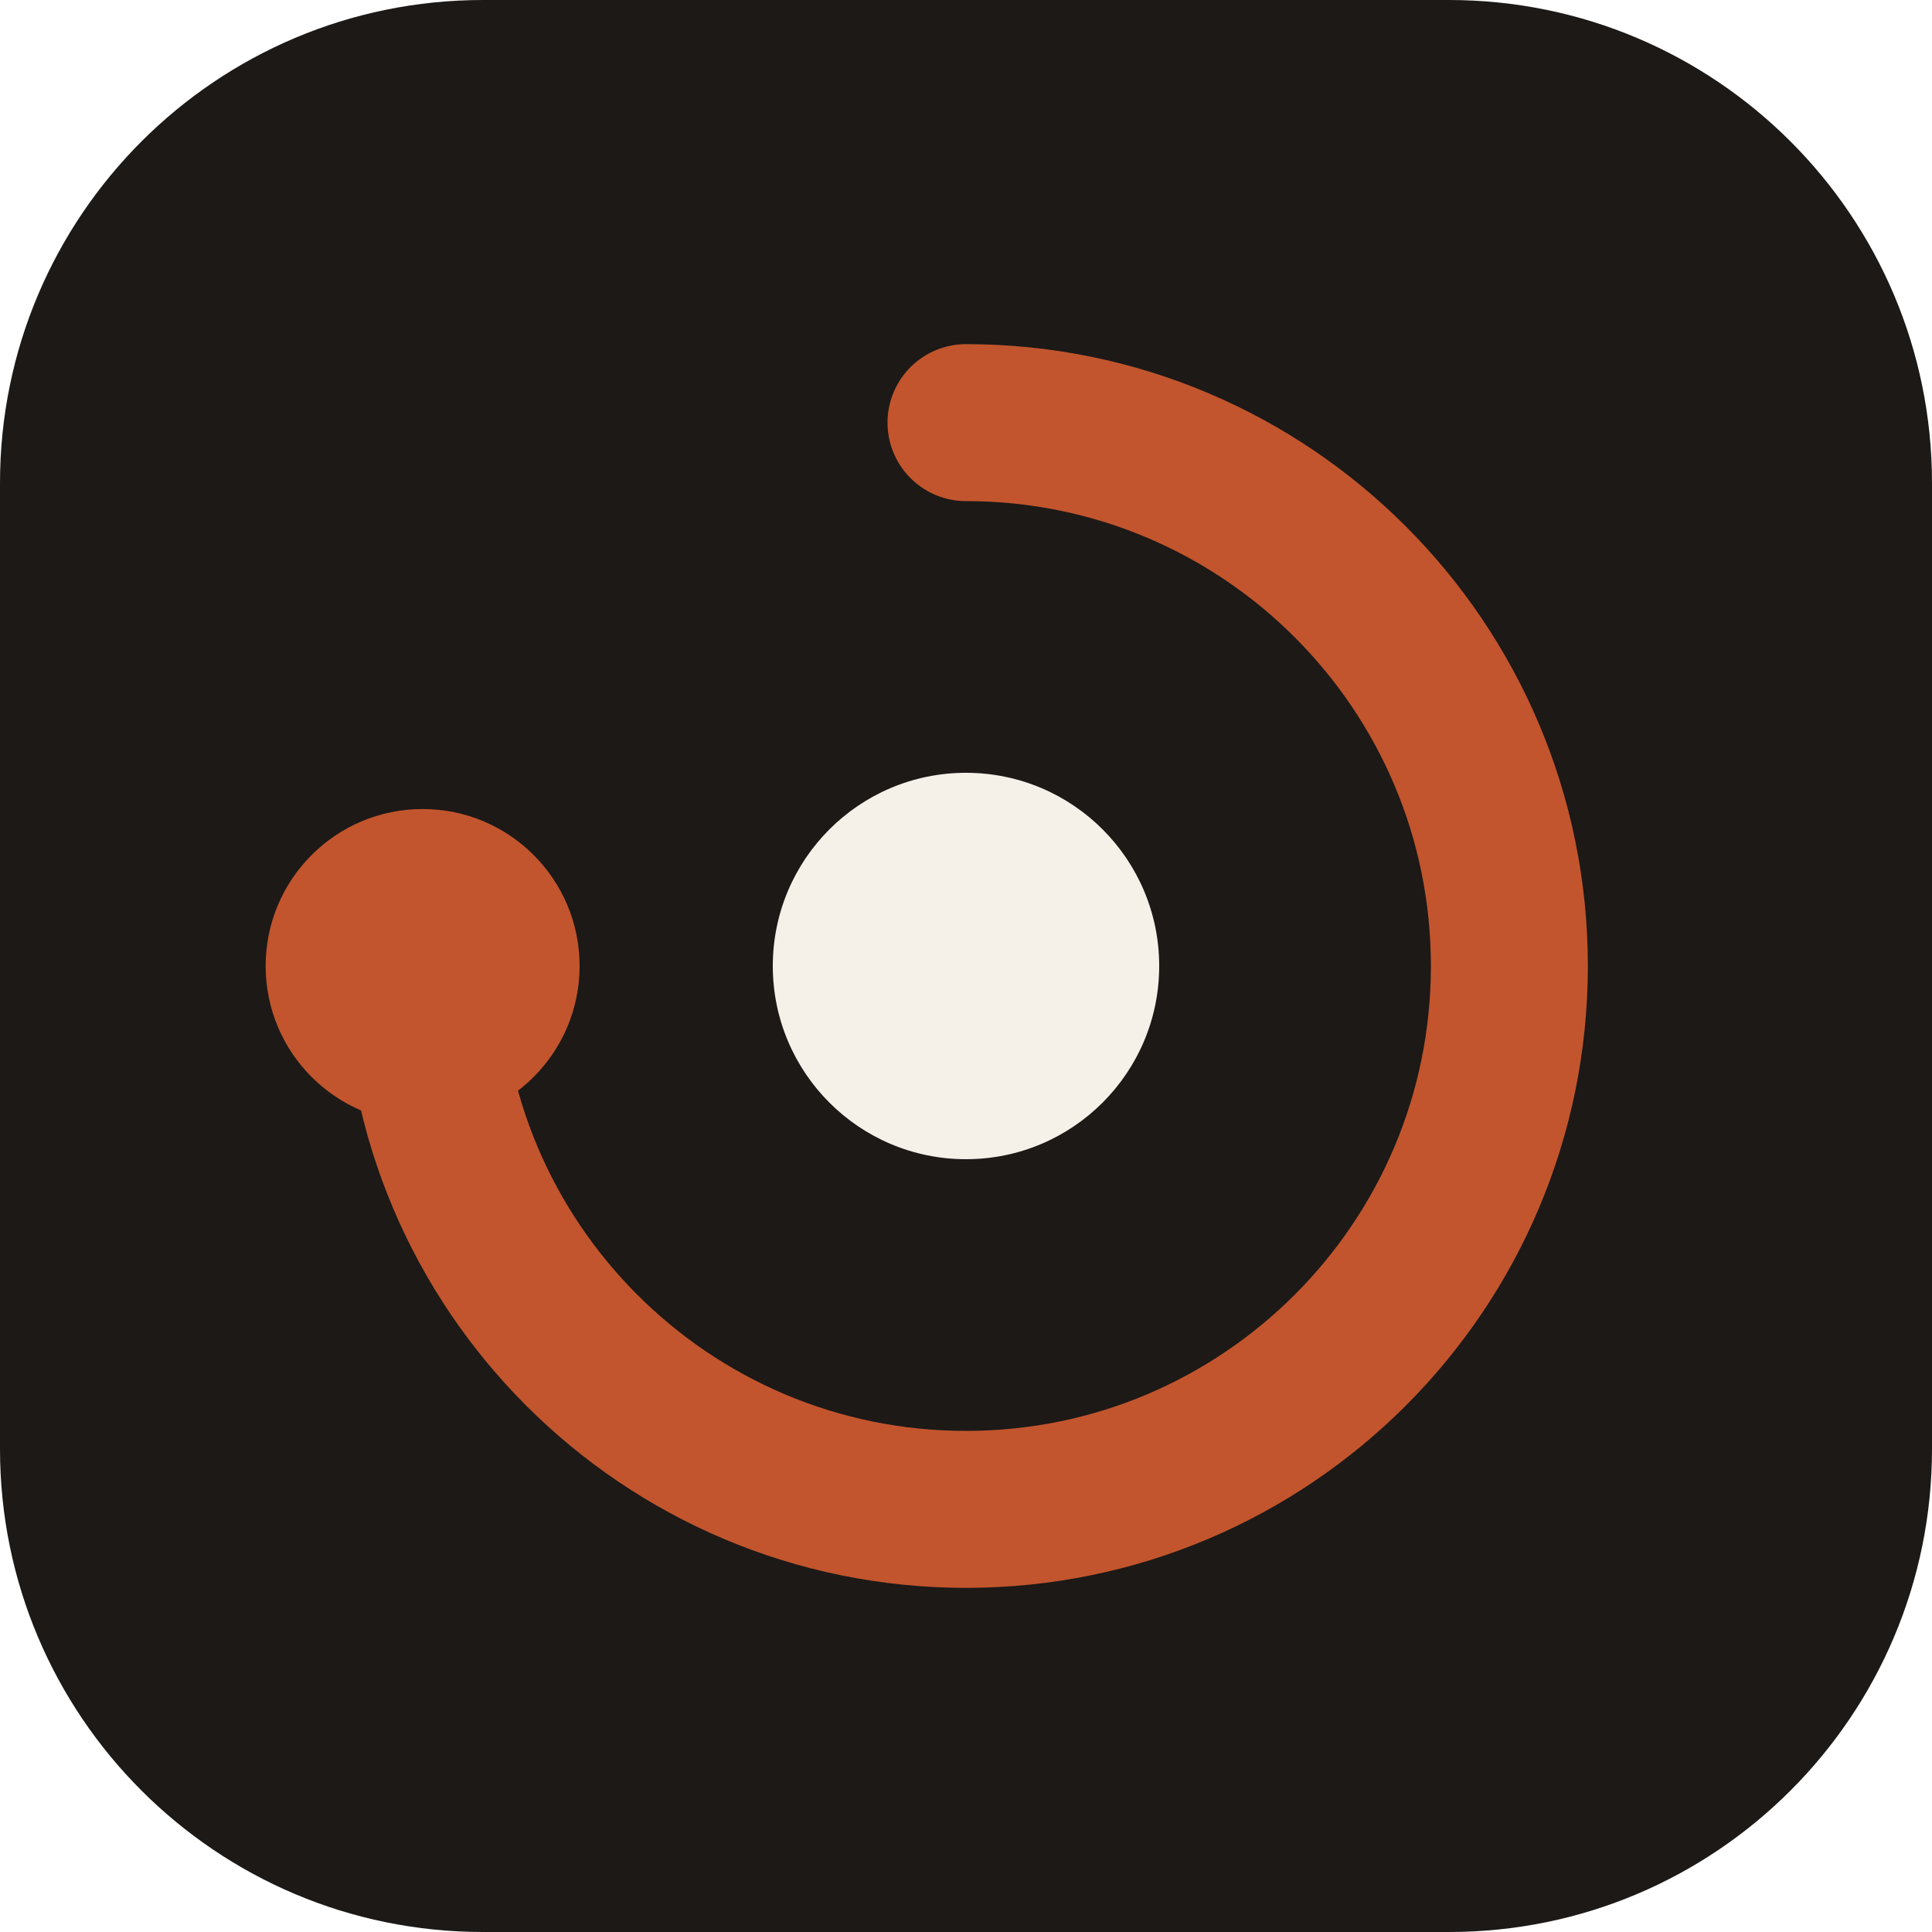
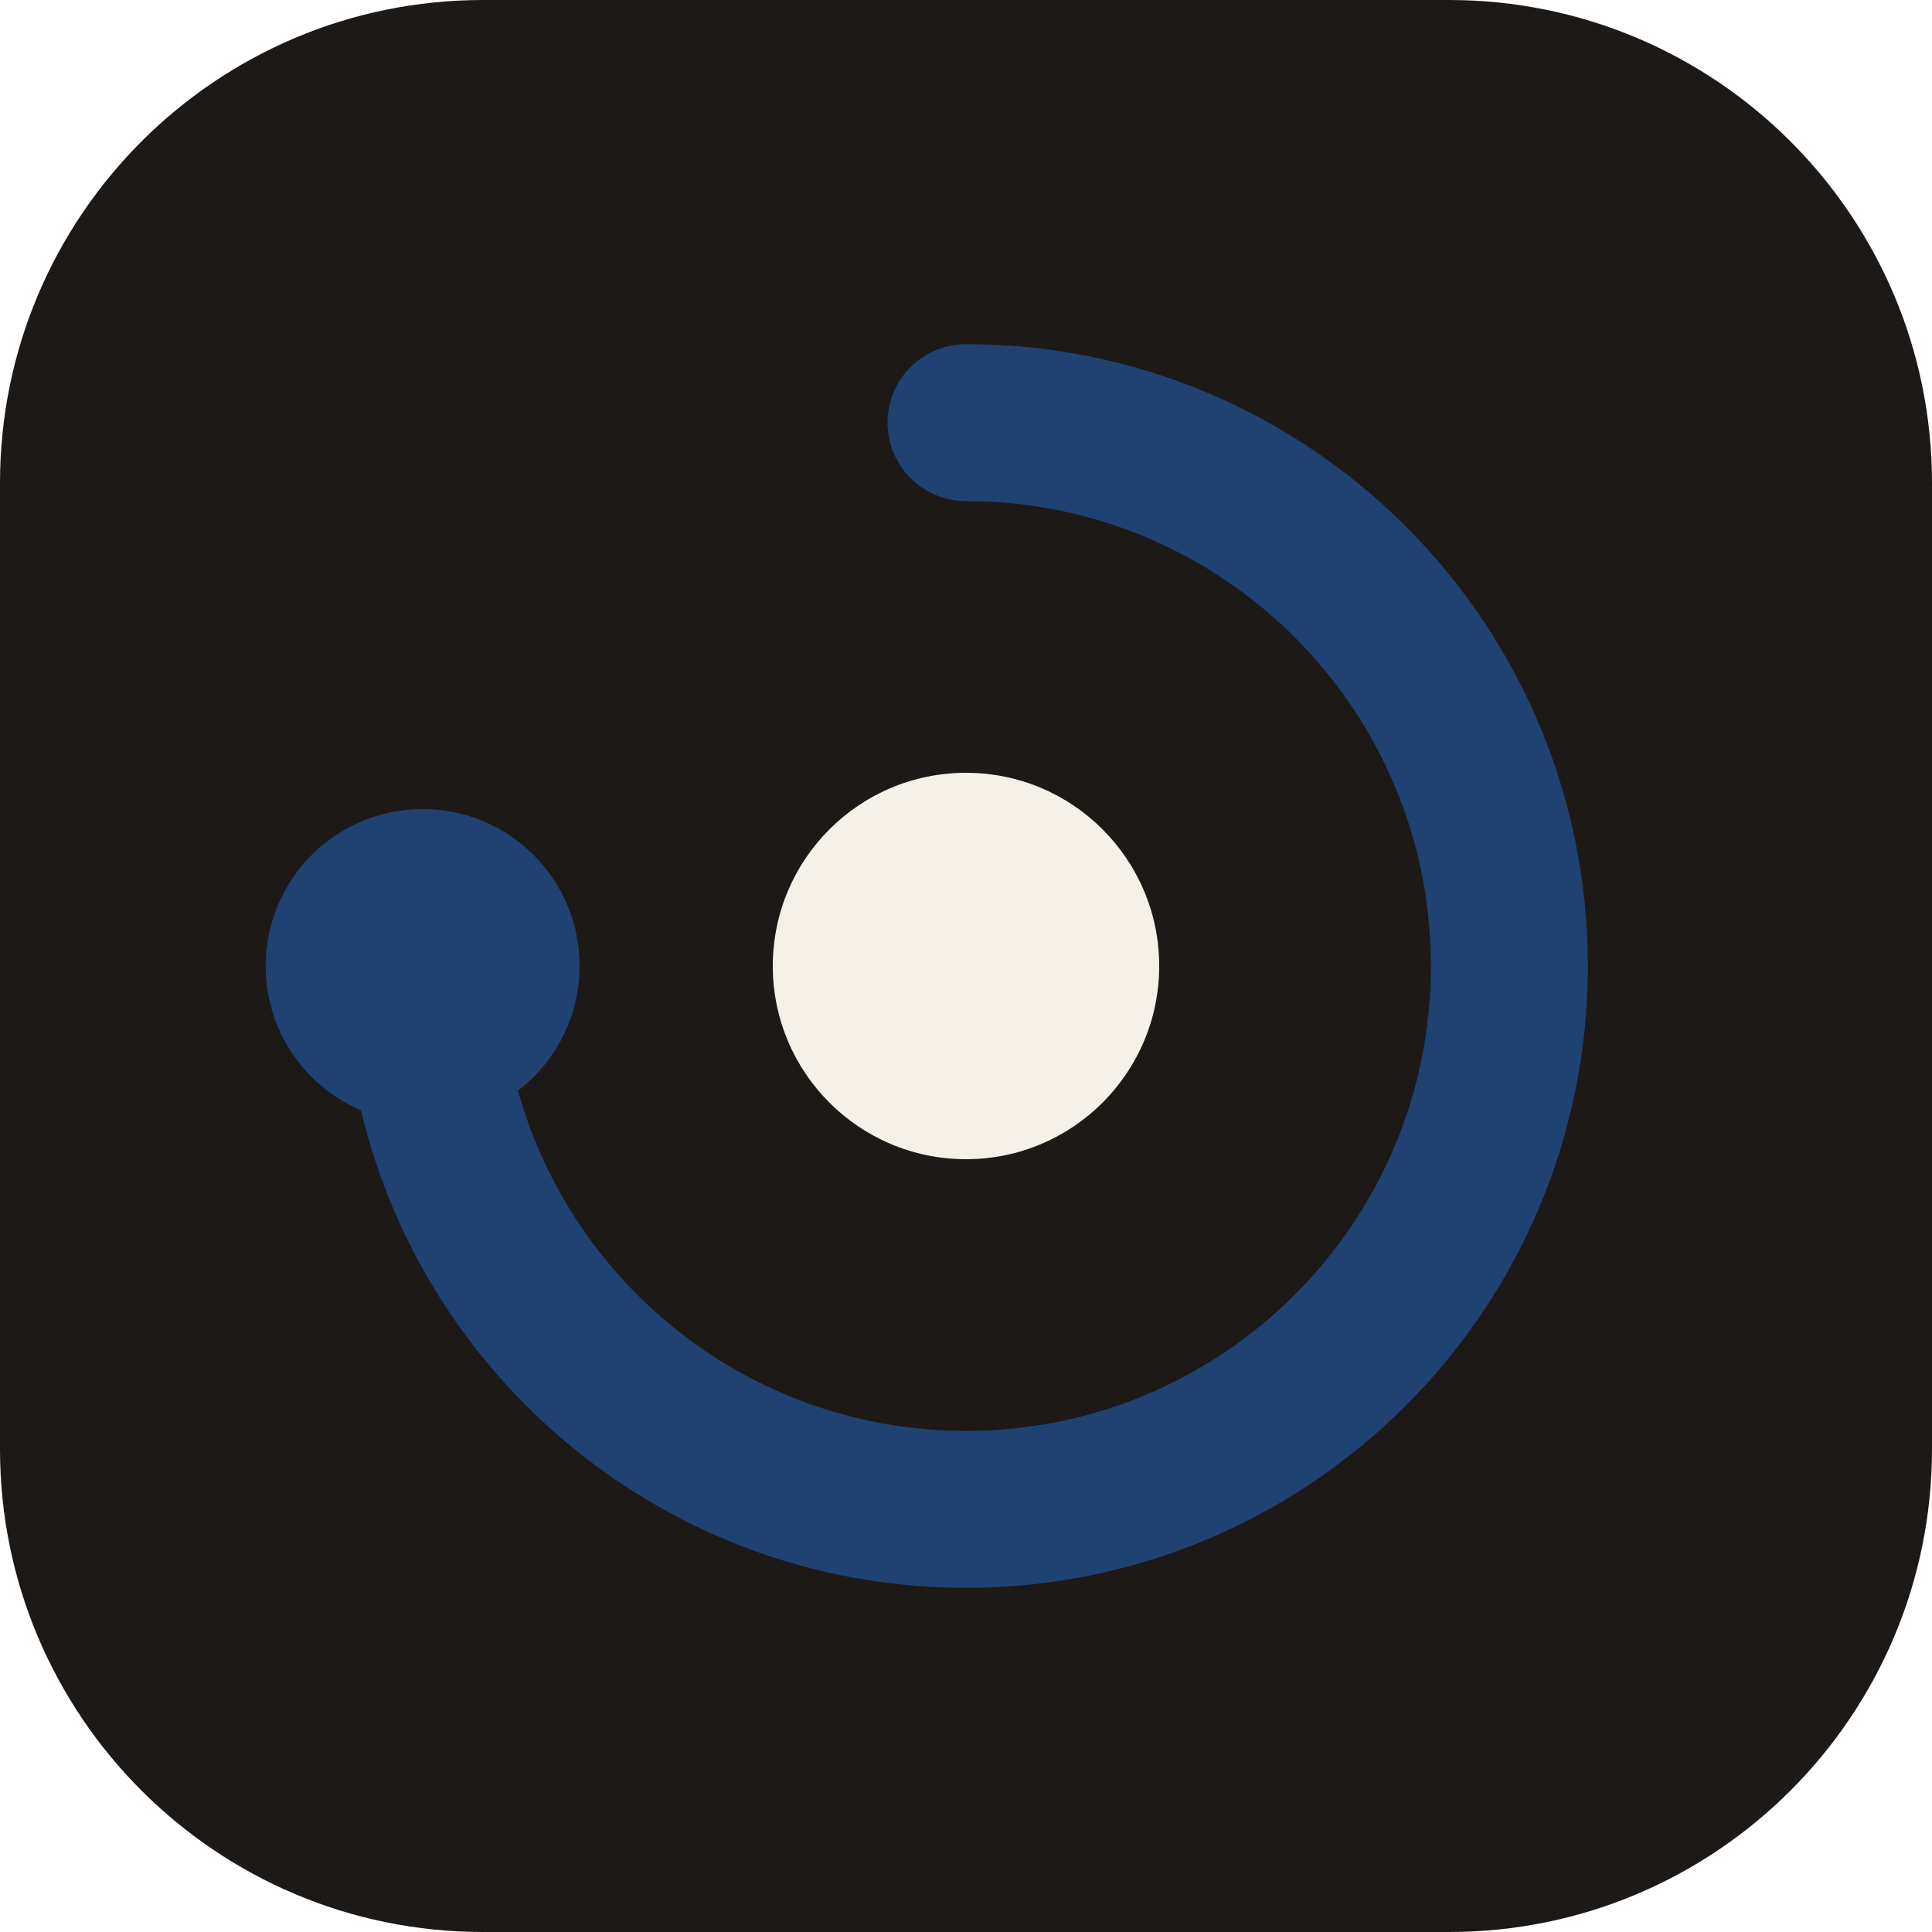
<svg xmlns="http://www.w3.org/2000/svg" viewBox="0 0 32 32">
  <rect width="32" height="32" rx="8" fill="#1c1917" />
-   <path d="M16 7a9 9 0 1 1-9 9" fill="none" stroke="#c2552d" stroke-width="2.6" stroke-linecap="round" />
-   <circle cx="7" cy="16" r="2.6" fill="#c2552d" />
+   <path d="M16 7a9 9 0 1 1-9 9" fill="none" stroke="#1f4272" stroke-width="2.6" stroke-linecap="round" />
+   <circle cx="7" cy="16" r="2.6" fill="#1f4272" />
  <circle cx="16" cy="16" r="3.2" fill="#f5f0e8" />
</svg>
